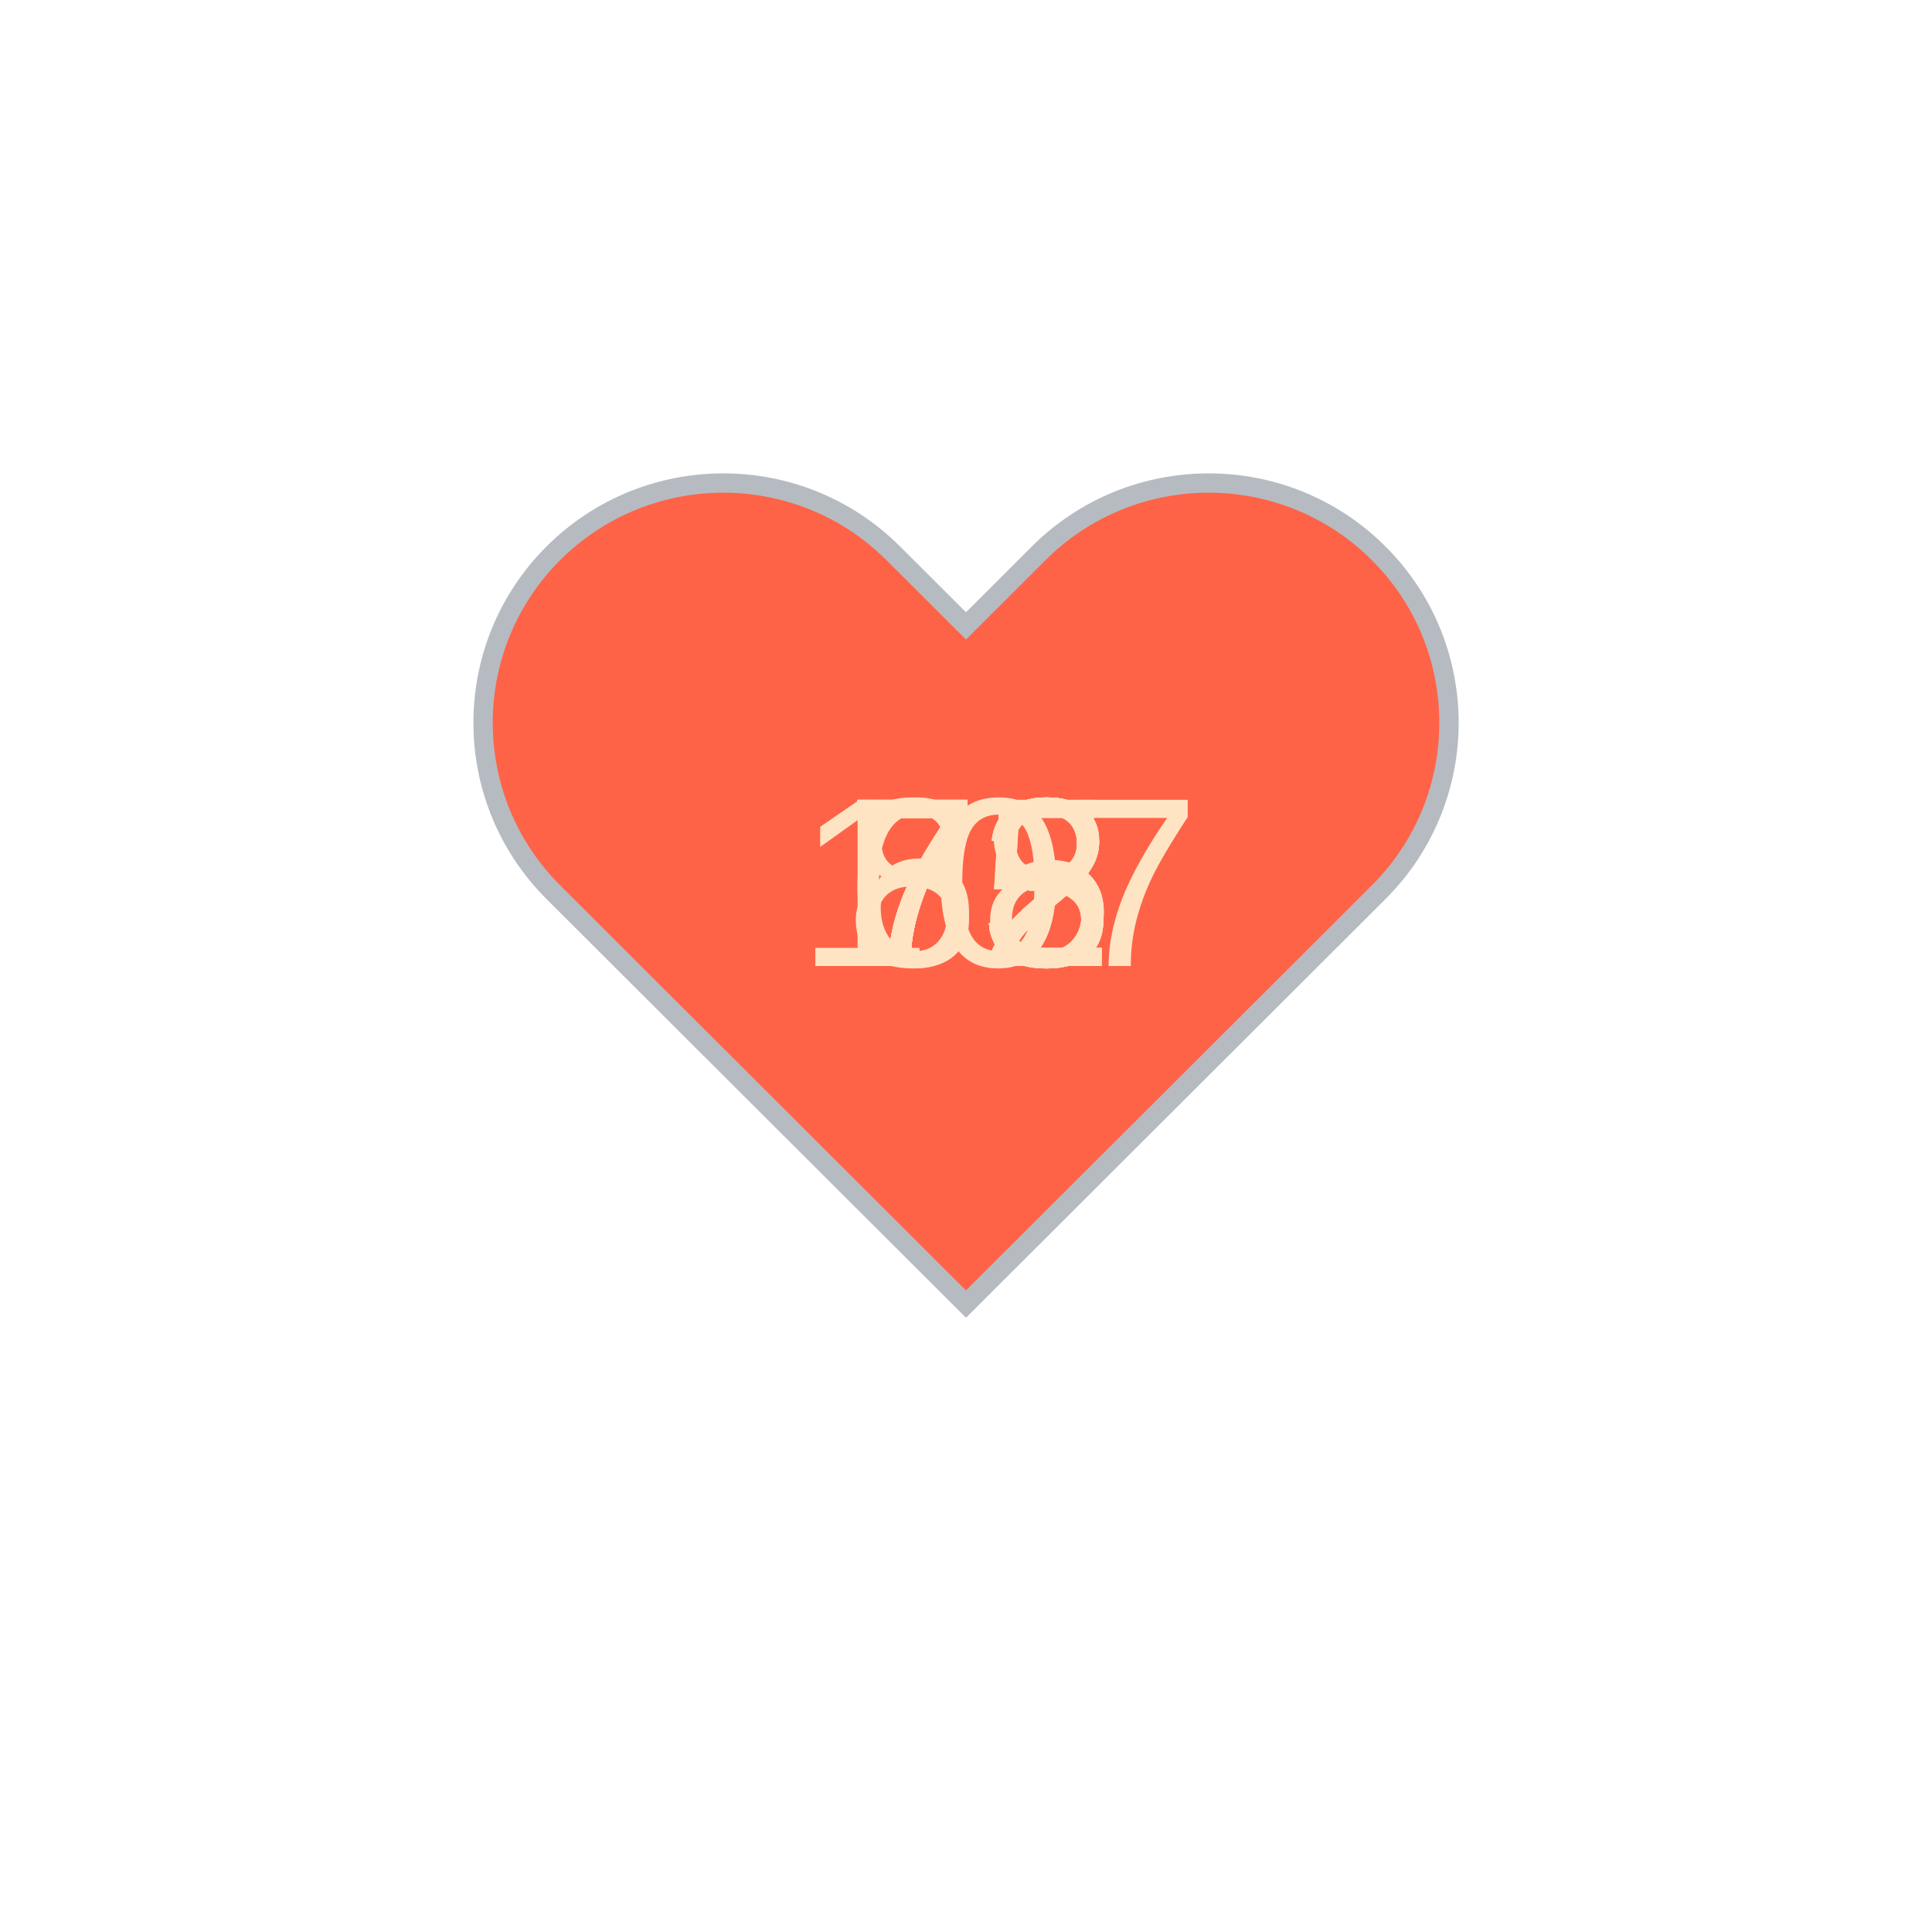
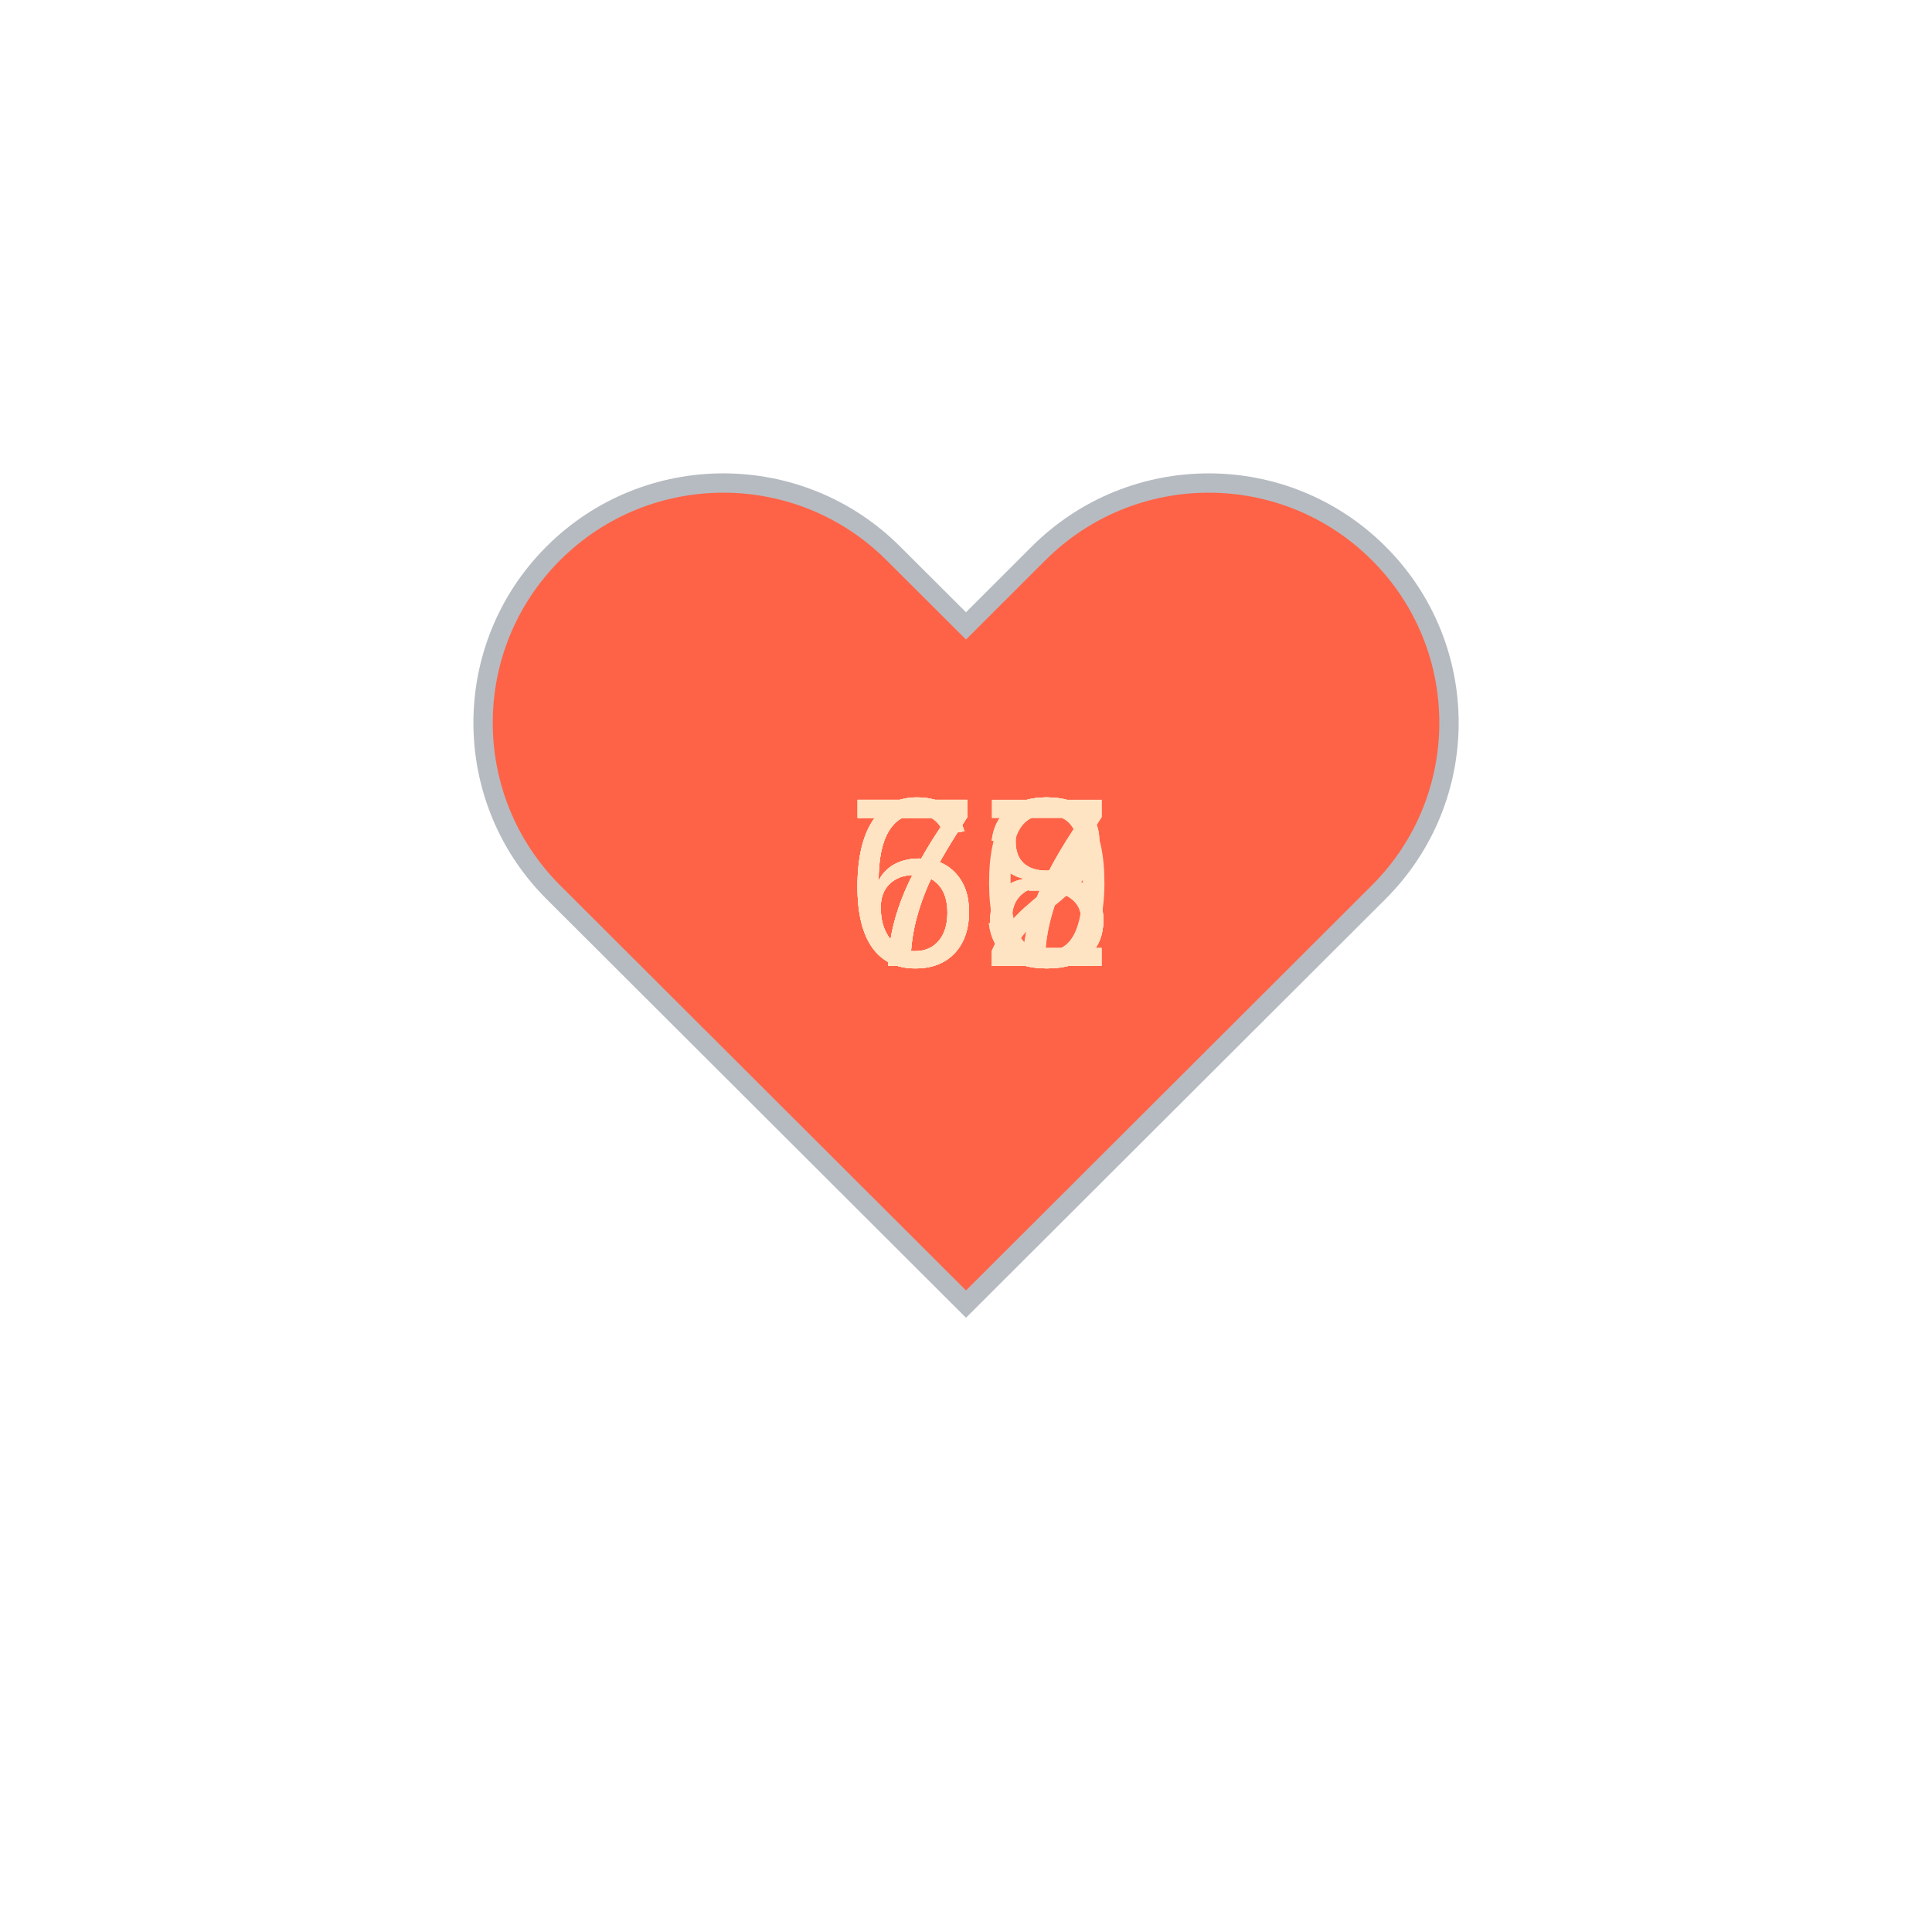
<svg xmlns="http://www.w3.org/2000/svg" baseProfile="full" height="150" version="1.1" viewBox="0,0,200,200" width="150">
  <defs />
  <g transform="translate(100 100)">
    <path d="M92.71,7.27L92.71,7.27c-9.71-9.69-25.46-9.69-35.18,0L50,14.79l-7.54-7.52C32.75-2.42,17-2.42,7.29,7.27v0 c-9.71,9.69-9.71,25.41,0,35.1L50,85l42.71-42.63C102.43,32.68,102.43,16.96,92.71,7.27z" fill="tomato" stroke="#B6BBC1" stroke-width="2" transform="translate(-50 -50)" />
    <animateTransform additive="sum" attributeName="transform" dur="1.2s" repeatCount="indefinite" type="scale" values="1; 1.5; 1.25; 1.5; 1.5; 1;" />
-     <text fill="bisque" style="font-size:25px; font-family:Arial" transform="translate(-12.5 0)">72<animate attributeName="visibility" dur="12.0s" keyTimes="0;0.1;0.2;0.3;0.4;0.5;0.6;0.7;0.8;0.9;1.0" repeatCount="indefinite" values="visible;hidden;hidden;hidden;hidden;hidden;hidden;hidden;hidden;hidden;hidden" />
+     <text fill="bisque" style="font-size:25px; font-family:Arial" transform="translate(-12.5 0)">67<animate attributeName="visibility" dur="12.0s" keyTimes="0;0.1;0.2;0.3;0.4;0.5;0.6;0.7;0.8;0.9;1.0" repeatCount="indefinite" values="visible;hidden;hidden;hidden;hidden;hidden;hidden;hidden;hidden;hidden;hidden" />
    </text>
-     <text fill="bisque" style="font-size:25px; font-family:Arial" transform="translate(-12.5 0)">75<animate attributeName="visibility" dur="12.0s" keyTimes="0;0.1;0.2;0.3;0.4;0.5;0.6;0.7;0.8;0.9;1.0" repeatCount="indefinite" values="hidden;visible;hidden;hidden;hidden;hidden;hidden;hidden;hidden;hidden;hidden" />
+     <text fill="bisque" style="font-size:25px; font-family:Arial" transform="translate(-12.5 0)">67<animate attributeName="visibility" dur="12.0s" keyTimes="0;0.1;0.2;0.3;0.4;0.5;0.6;0.7;0.8;0.9;1.0" repeatCount="indefinite" values="hidden;visible;hidden;hidden;hidden;hidden;hidden;hidden;hidden;hidden;hidden" />
    </text>
-     <text fill="bisque" style="font-size:25px; font-family:Arial" transform="translate(-12.5 0)">68<animate attributeName="visibility" dur="12.0s" keyTimes="0;0.1;0.2;0.3;0.4;0.5;0.6;0.7;0.8;0.9;1.0" repeatCount="indefinite" values="hidden;hidden;visible;hidden;hidden;hidden;hidden;hidden;hidden;hidden;hidden" />
+     <text fill="bisque" style="font-size:25px; font-family:Arial" transform="translate(-12.5 0)">70<animate attributeName="visibility" dur="12.0s" keyTimes="0;0.1;0.2;0.3;0.4;0.5;0.6;0.7;0.8;0.9;1.0" repeatCount="indefinite" values="hidden;hidden;visible;hidden;hidden;hidden;hidden;hidden;hidden;hidden;hidden" />
    </text>
-     <text fill="bisque" style="font-size:25px; font-family:Arial" transform="translate(-12.5 0)">73<animate attributeName="visibility" dur="12.0s" keyTimes="0;0.1;0.2;0.3;0.4;0.5;0.6;0.7;0.8;0.9;1.0" repeatCount="indefinite" values="hidden;hidden;hidden;visible;hidden;hidden;hidden;hidden;hidden;hidden;hidden" />
+     <text fill="bisque" style="font-size:25px; font-family:Arial" transform="translate(-12.5 0)">68<animate attributeName="visibility" dur="12.0s" keyTimes="0;0.1;0.2;0.3;0.4;0.5;0.6;0.7;0.8;0.9;1.0" repeatCount="indefinite" values="hidden;hidden;hidden;visible;hidden;hidden;hidden;hidden;hidden;hidden;hidden" />
    </text>
-     <text fill="bisque" style="font-size:25px; font-family:Arial" transform="translate(-12.5 0)">72<animate attributeName="visibility" dur="12.0s" keyTimes="0;0.1;0.2;0.3;0.4;0.5;0.6;0.7;0.8;0.9;1.0" repeatCount="indefinite" values="hidden;hidden;hidden;hidden;visible;hidden;hidden;hidden;hidden;hidden;hidden" />
+     <text fill="bisque" style="font-size:25px; font-family:Arial" transform="translate(-12.5 0)">73<animate attributeName="visibility" dur="12.0s" keyTimes="0;0.1;0.2;0.3;0.4;0.5;0.6;0.7;0.8;0.9;1.0" repeatCount="indefinite" values="hidden;hidden;hidden;hidden;visible;hidden;hidden;hidden;hidden;hidden;hidden" />
    </text>
-     <text fill="bisque" style="font-size:25px; font-family:Arial" transform="translate(-12.5 0)">73<animate attributeName="visibility" dur="12.0s" keyTimes="0;0.1;0.2;0.3;0.4;0.5;0.6;0.7;0.8;0.9;1.0" repeatCount="indefinite" values="hidden;hidden;hidden;hidden;hidden;visible;hidden;hidden;hidden;hidden;hidden" />
+     <text fill="bisque" style="font-size:25px; font-family:Arial" transform="translate(-12.5 0)">72<animate attributeName="visibility" dur="12.0s" keyTimes="0;0.1;0.2;0.3;0.4;0.5;0.6;0.7;0.8;0.9;1.0" repeatCount="indefinite" values="hidden;hidden;hidden;hidden;hidden;visible;hidden;hidden;hidden;hidden;hidden" />
    </text>
-     <text fill="bisque" style="font-size:25px; font-family:Arial" transform="translate(-12.5 0)">73<animate attributeName="visibility" dur="12.0s" keyTimes="0;0.1;0.2;0.3;0.4;0.5;0.6;0.7;0.8;0.9;1.0" repeatCount="indefinite" values="hidden;hidden;hidden;hidden;hidden;hidden;visible;hidden;hidden;hidden;hidden" />
+     <text fill="bisque" style="font-size:25px; font-family:Arial" transform="translate(-12.5 0)">72<animate attributeName="visibility" dur="12.0s" keyTimes="0;0.1;0.2;0.3;0.4;0.5;0.6;0.7;0.8;0.9;1.0" repeatCount="indefinite" values="hidden;hidden;hidden;hidden;hidden;hidden;visible;hidden;hidden;hidden;hidden" />
    </text>
-     <text fill="bisque" style="font-size:25px; font-family:Arial" transform="translate(-12.5 0)">72<animate attributeName="visibility" dur="12.0s" keyTimes="0;0.1;0.2;0.3;0.4;0.5;0.6;0.7;0.8;0.9;1.0" repeatCount="indefinite" values="hidden;hidden;hidden;hidden;hidden;hidden;hidden;visible;hidden;hidden;hidden" />
+     <text fill="bisque" style="font-size:25px; font-family:Arial" transform="translate(-12.5 0)">68<animate attributeName="visibility" dur="12.0s" keyTimes="0;0.1;0.2;0.3;0.4;0.5;0.6;0.7;0.8;0.9;1.0" repeatCount="indefinite" values="hidden;hidden;hidden;hidden;hidden;hidden;hidden;visible;hidden;hidden;hidden" />
    </text>
-     <text fill="bisque" style="font-size:25px; font-family:Arial" transform="translate(-12.5 0)">85<animate attributeName="visibility" dur="12.0s" keyTimes="0;0.1;0.2;0.3;0.4;0.5;0.6;0.7;0.8;0.9;1.0" repeatCount="indefinite" values="hidden;hidden;hidden;hidden;hidden;hidden;hidden;hidden;visible;hidden;hidden" />
+     <text fill="bisque" style="font-size:25px; font-family:Arial" transform="translate(-12.5 0)">68<animate attributeName="visibility" dur="12.0s" keyTimes="0;0.1;0.2;0.3;0.4;0.5;0.6;0.7;0.8;0.9;1.0" repeatCount="indefinite" values="hidden;hidden;hidden;hidden;hidden;hidden;hidden;hidden;visible;hidden;hidden" />
    </text>
-     <text fill="bisque" style="font-size:25px; font-family:Arial" transform="translate(-17.5 0)">107<animate attributeName="visibility" dur="12.0s" keyTimes="0;0.1;0.2;0.3;0.4;0.5;0.6;0.7;0.8;0.9;1.0" repeatCount="indefinite" values="hidden;hidden;hidden;hidden;hidden;hidden;hidden;hidden;hidden;visible;hidden" />
+     <text fill="bisque" style="font-size:25px; font-family:Arial" transform="translate(-12.5 0)">73<animate attributeName="visibility" dur="12.0s" keyTimes="0;0.1;0.2;0.3;0.4;0.5;0.6;0.7;0.8;0.9;1.0" repeatCount="indefinite" values="hidden;hidden;hidden;hidden;hidden;hidden;hidden;hidden;hidden;visible;hidden" />
    </text>
  </g>
</svg>
